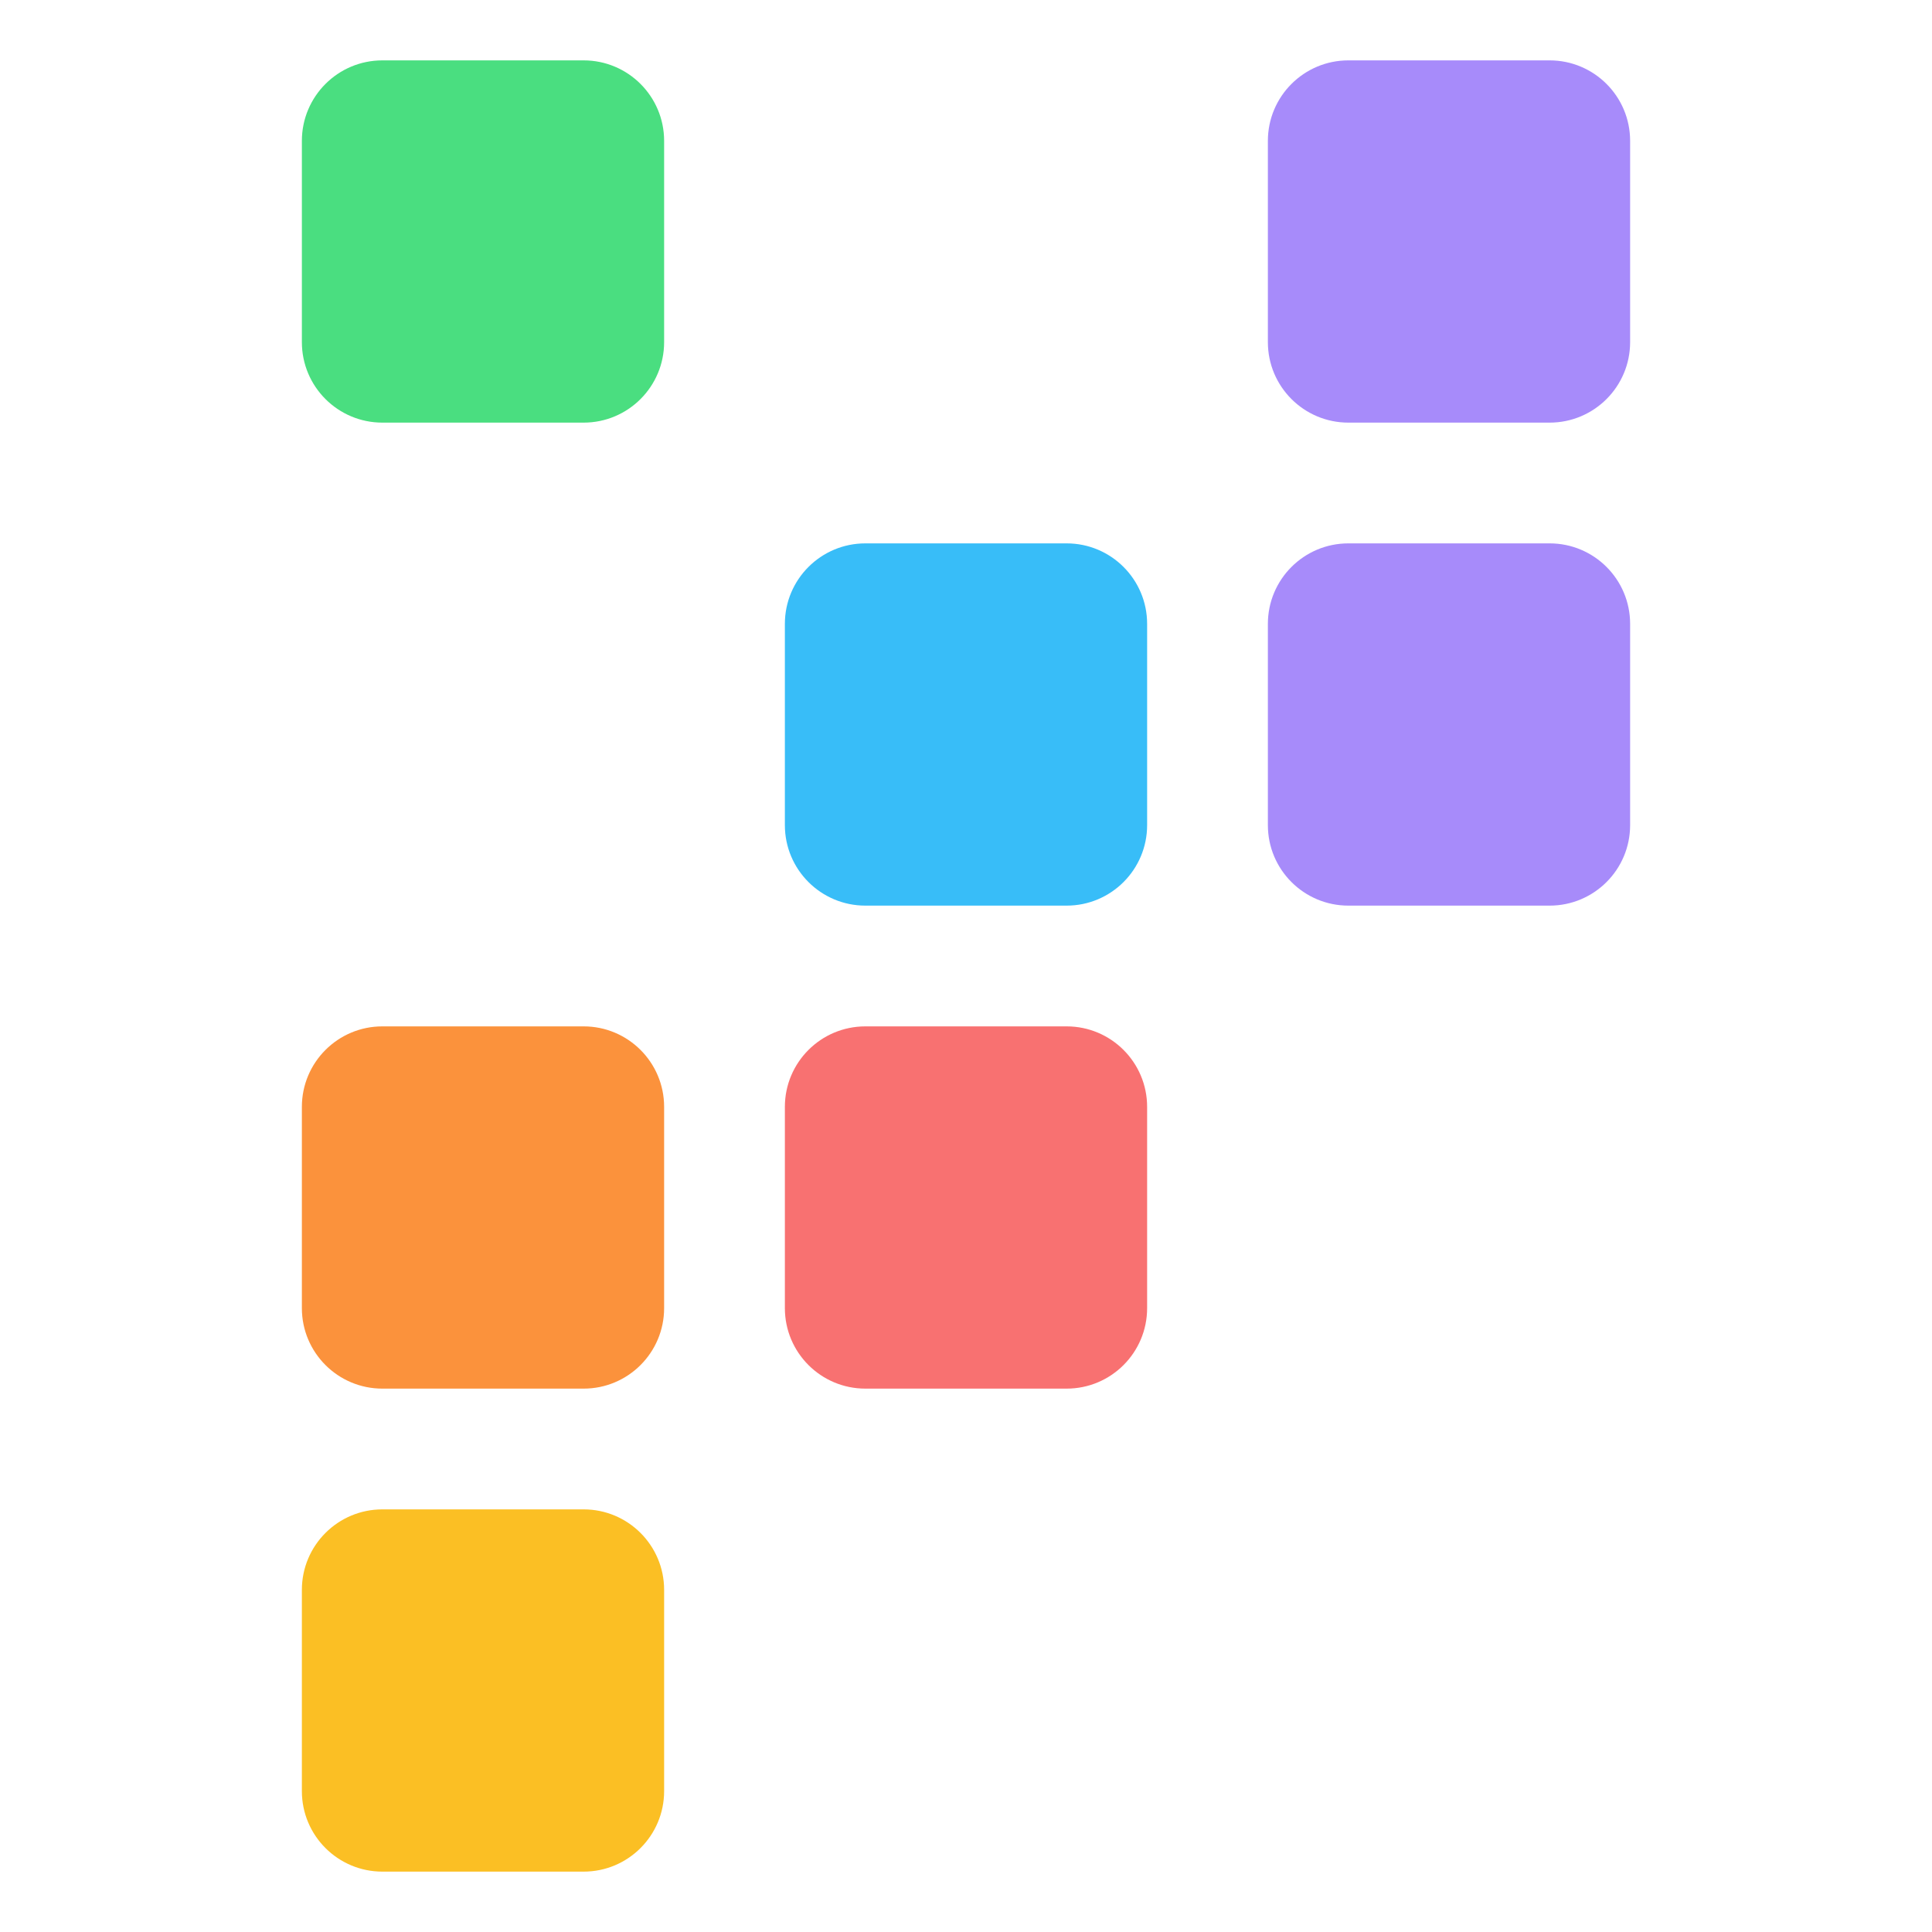
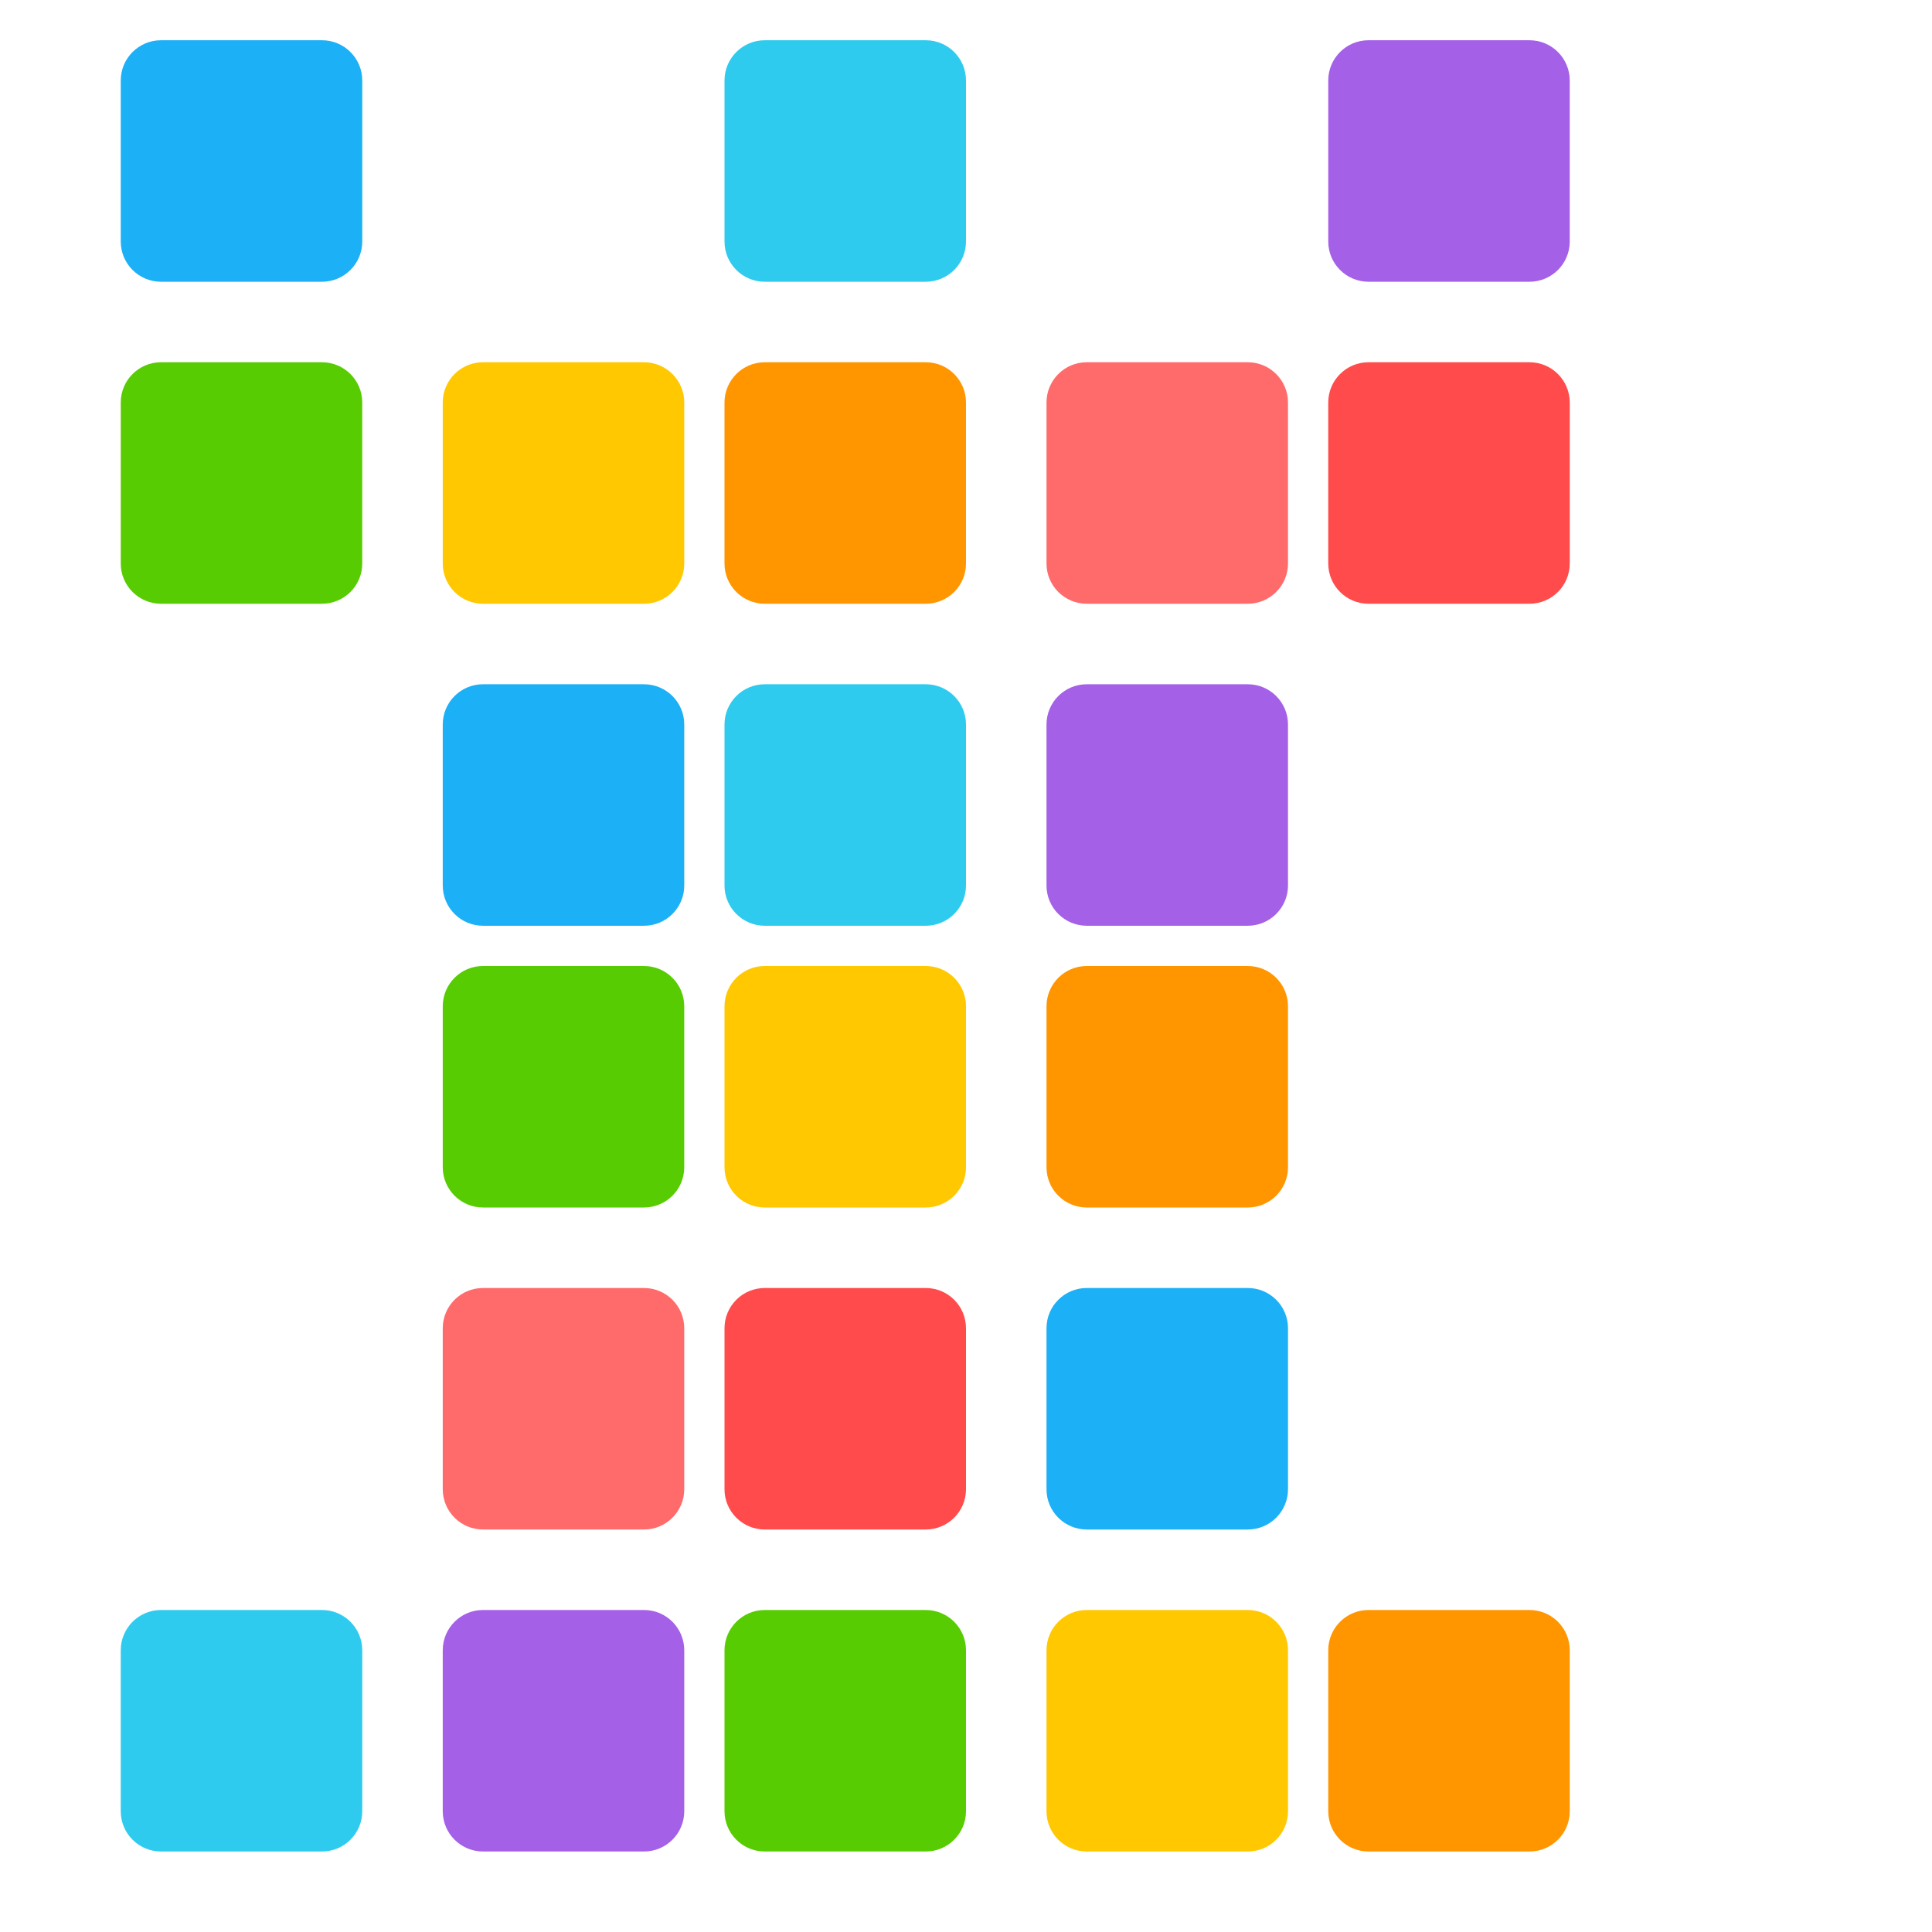
- <svg xmlns="http://www.w3.org/2000/svg" width="48" height="48" viewBox="0 0 96 96" fill="none">
-   <rect x="15" y="3" width="18" height="18" rx="4" fill="#4ade80" />
-   <rect x="63" y="3" width="18" height="18" rx="4" fill="#a78bfa" />
-   <rect x="39" y="27" width="18" height="18" rx="4" fill="#38bdf8" />
-   <rect x="63" y="27" width="18" height="18" rx="4" fill="#a78bfa" />
-   <rect x="15" y="51" width="18" height="18" rx="4" fill="#fb923c" />
-   <rect x="39" y="51" width="18" height="18" rx="4" fill="#f87171" />
-   <rect x="15" y="75" width="18" height="18" rx="4" fill="#fbbf24" />
+ <svg xmlns="http://www.w3.org/2000/svg" width="48" height="48" viewBox="0 0 48 48" fill="none">
+   <rect x="3" y="1" width="6" height="6" rx="1" fill="#1CB0F6" />
+   <rect x="18" y="1" width="6" height="6" rx="1" fill="#2FCBEF" />
+   <rect x="33" y="1" width="6" height="6" rx="1" fill="#A560E8" />
+   <rect x="3" y="9" width="6" height="6" rx="1" fill="#58CC02" />
+   <rect x="11" y="9" width="6" height="6" rx="1" fill="#FFC800" />
+   <rect x="18" y="9" width="6" height="6" rx="1" fill="#FF9600" />
+   <rect x="26" y="9" width="6" height="6" rx="1" fill="#FF6B6B" />
+   <rect x="33" y="9" width="6" height="6" rx="1" fill="#FF4B4B" />
+   <rect x="11" y="17" width="6" height="6" rx="1" fill="#1CB0F6" />
+   <rect x="18" y="17" width="6" height="6" rx="1" fill="#2FCBEF" />
+   <rect x="26" y="17" width="6" height="6" rx="1" fill="#A560E8" />
+   <rect x="11" y="24" width="6" height="6" rx="1" fill="#58CC02" />
+   <rect x="18" y="24" width="6" height="6" rx="1" fill="#FFC800" />
+   <rect x="26" y="24" width="6" height="6" rx="1" fill="#FF9600" />
+   <rect x="11" y="32" width="6" height="6" rx="1" fill="#FF6B6B" />
+   <rect x="18" y="32" width="6" height="6" rx="1" fill="#FF4B4B" />
+   <rect x="26" y="32" width="6" height="6" rx="1" fill="#1CB0F6" />
+   <rect x="3" y="40" width="6" height="6" rx="1" fill="#2FCBEF" />
+   <rect x="11" y="40" width="6" height="6" rx="1" fill="#A560E8" />
+   <rect x="18" y="40" width="6" height="6" rx="1" fill="#58CC02" />
+   <rect x="26" y="40" width="6" height="6" rx="1" fill="#FFC800" />
+   <rect x="33" y="40" width="6" height="6" rx="1" fill="#FF9600" />
</svg>
